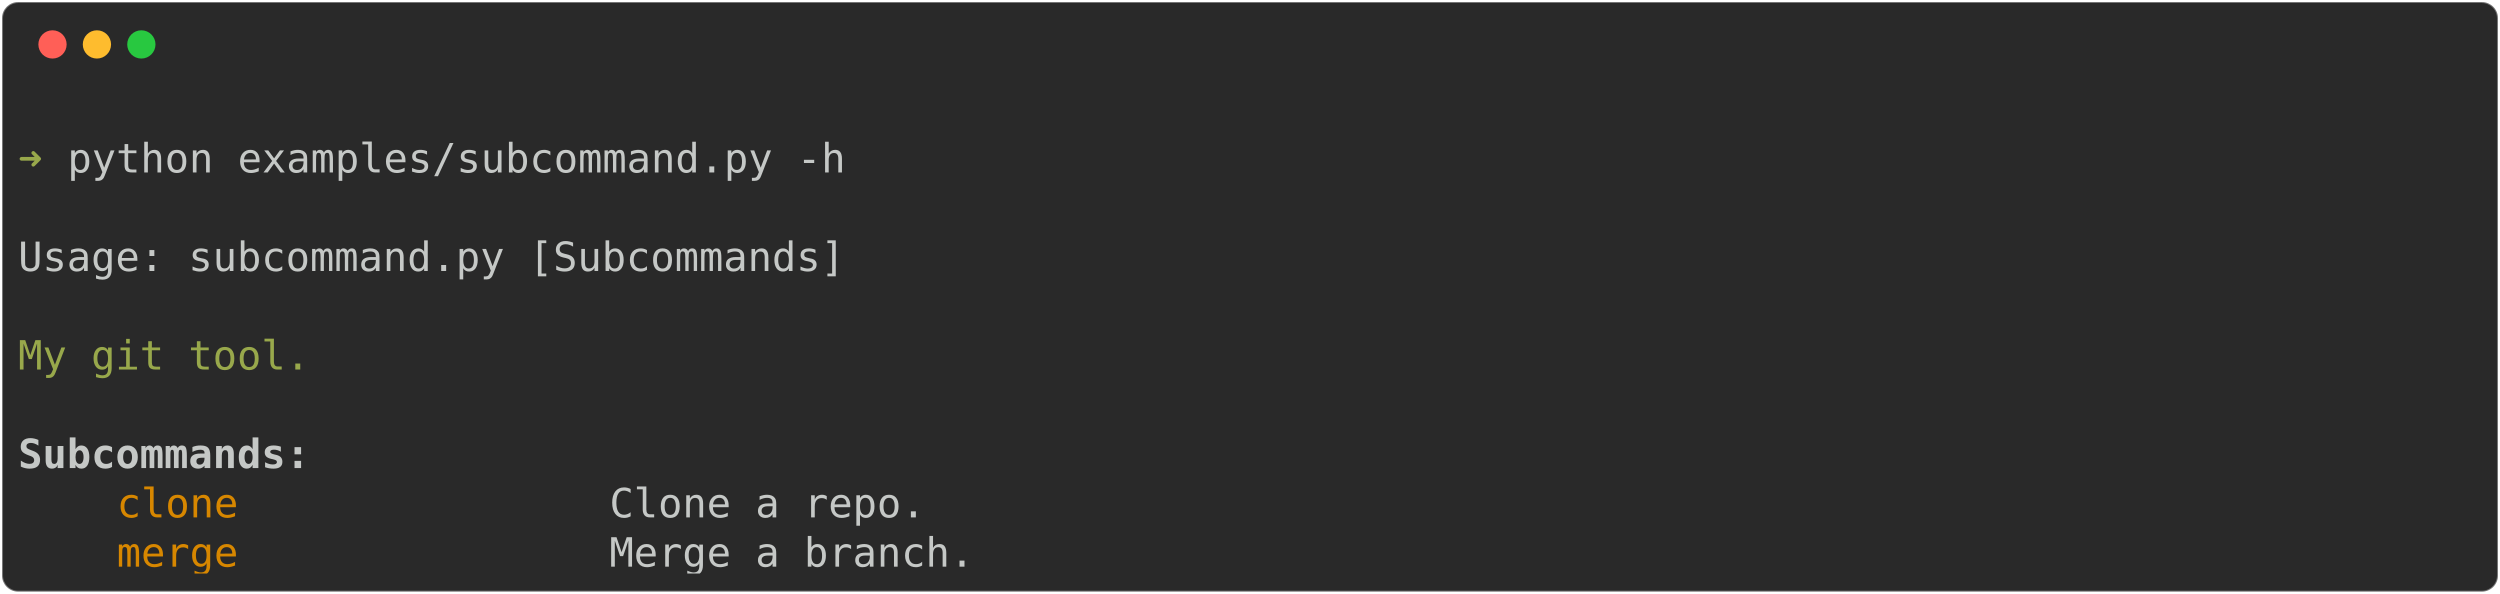
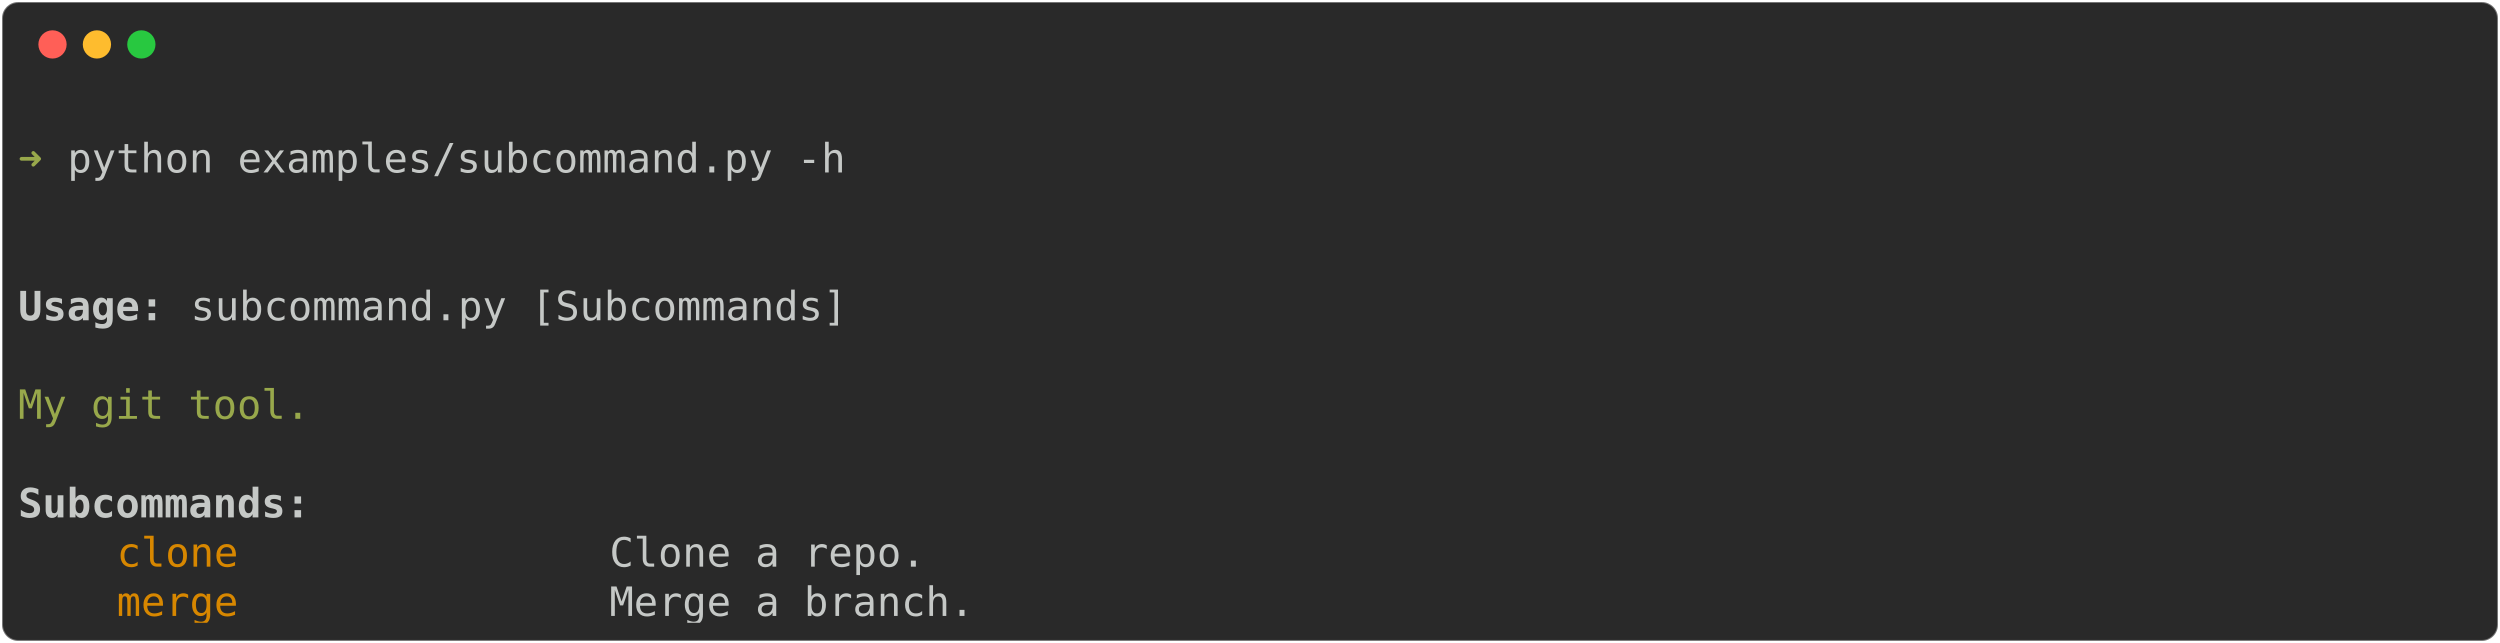
- <svg xmlns="http://www.w3.org/2000/svg" class="rich-terminal" viewBox="0 0 1238 294.0">
+ <svg xmlns="http://www.w3.org/2000/svg" class="rich-terminal" viewBox="0 0 1238 318.4">
  <style>

    @font-face {
        font-family: "Fira Code";
        src: local("FiraCode-Regular"),
                url("https://cdnjs.cloudflare.com/ajax/libs/firacode/6.2.0/woff2/FiraCode-Regular.woff2") format("woff2"),
                url("https://cdnjs.cloudflare.com/ajax/libs/firacode/6.2.0/woff/FiraCode-Regular.woff") format("woff");
        font-style: normal;
        font-weight: 400;
    }
    @font-face {
        font-family: "Fira Code";
        src: local("FiraCode-Bold"),
                url("https://cdnjs.cloudflare.com/ajax/libs/firacode/6.2.0/woff2/FiraCode-Bold.woff2") format("woff2"),
                url("https://cdnjs.cloudflare.com/ajax/libs/firacode/6.2.0/woff/FiraCode-Bold.woff") format("woff");
        font-style: bold;
        font-weight: 700;
    }

    .abcdefg-matrix {
        font-family: Fira Code, monospace;
        font-size: 20px;
        line-height: 24.4px;
        font-variant-east-asian: full-width;
    }

    .abcdefg-title {
        font-size: 18px;
        font-weight: bold;
        font-family: arial;
    }

    .abcdefg-r1 { fill: #c5c8c6 }
.abcdefg-r2 { fill: #98a84b }
.abcdefg-r3 { fill: #c5c8c6;font-weight: bold }
.abcdefg-r4 { fill: #d78700 }
    </style>
  <defs>
    <clipPath id="abcdefg-clip-terminal">
-       <rect x="0" y="0" width="1219.0" height="243.0" />
+       <rect x="0" y="0" width="1219.0" height="267.4" />
    </clipPath>
    <clipPath id="abcdefg-line-0">
      <rect x="0" y="1.5" width="1220" height="24.65" />
    </clipPath>
    <clipPath id="abcdefg-line-1">
      <rect x="0" y="25.9" width="1220" height="24.65" />
    </clipPath>
    <clipPath id="abcdefg-line-2">
      <rect x="0" y="50.3" width="1220" height="24.65" />
    </clipPath>
    <clipPath id="abcdefg-line-3">
      <rect x="0" y="74.7" width="1220" height="24.65" />
    </clipPath>
    <clipPath id="abcdefg-line-4">
      <rect x="0" y="99.1" width="1220" height="24.65" />
    </clipPath>
    <clipPath id="abcdefg-line-5">
      <rect x="0" y="123.5" width="1220" height="24.65" />
    </clipPath>
    <clipPath id="abcdefg-line-6">
      <rect x="0" y="147.9" width="1220" height="24.65" />
    </clipPath>
    <clipPath id="abcdefg-line-7">
      <rect x="0" y="172.3" width="1220" height="24.65" />
    </clipPath>
    <clipPath id="abcdefg-line-8">
      <rect x="0" y="196.7" width="1220" height="24.65" />
    </clipPath>
+     <clipPath id="abcdefg-line-9">
+       <rect x="0" y="221.1" width="1220" height="24.65" />
+     </clipPath>
  </defs>
-   <rect fill="#292929" stroke="rgba(255,255,255,0.35)" stroke-width="1" x="1" y="1" width="1236" height="292" rx="8" />
+   <rect fill="#292929" stroke="rgba(255,255,255,0.35)" stroke-width="1" x="1" y="1" width="1236" height="316.4" rx="8" />
  <g transform="translate(26,22)">
    <circle cx="0" cy="0" r="7" fill="#ff5f57" />
    <circle cx="22" cy="0" r="7" fill="#febc2e" />
    <circle cx="44" cy="0" r="7" fill="#28c840" />
  </g>
  <g transform="translate(9, 41)" clip-path="url(#abcdefg-clip-terminal)">
    <g class="abcdefg-matrix">
      <text class="abcdefg-r1" x="1220" y="20" textLength="12.2" clip-path="url(#abcdefg-line-0)">
</text>
      <text class="abcdefg-r2" x="0" y="44.4" textLength="24.4" clip-path="url(#abcdefg-line-1)">➜ </text>
      <text class="abcdefg-r1" x="24.4" y="44.4" textLength="390.4" clip-path="url(#abcdefg-line-1)">python examples/subcommand.py -h</text>
      <text class="abcdefg-r1" x="1220" y="44.4" textLength="12.2" clip-path="url(#abcdefg-line-1)">
</text>
      <text class="abcdefg-r1" x="1220" y="68.8" textLength="12.2" clip-path="url(#abcdefg-line-2)">
</text>
-       <text class="abcdefg-r1" x="0" y="93.2" textLength="414.8" clip-path="url(#abcdefg-line-3)">Usage: subcommand.py [Subcommands]</text>
      <text class="abcdefg-r1" x="1220" y="93.2" textLength="12.2" clip-path="url(#abcdefg-line-3)">
</text>
+       <text class="abcdefg-r3" x="0" y="117.6" textLength="85.4" clip-path="url(#abcdefg-line-4)">Usage: </text>
+       <text class="abcdefg-r1" x="85.4" y="117.6" textLength="329.4" clip-path="url(#abcdefg-line-4)">subcommand.py [Subcommands]</text>
      <text class="abcdefg-r1" x="1220" y="117.6" textLength="12.2" clip-path="url(#abcdefg-line-4)">
</text>
-       <text class="abcdefg-r2" x="0" y="142" textLength="146.4" clip-path="url(#abcdefg-line-5)">My git tool.</text>
      <text class="abcdefg-r1" x="1220" y="142" textLength="12.2" clip-path="url(#abcdefg-line-5)">
</text>
+       <text class="abcdefg-r2" x="0" y="166.4" textLength="146.4" clip-path="url(#abcdefg-line-6)">My git tool.</text>
      <text class="abcdefg-r1" x="1220" y="166.4" textLength="12.2" clip-path="url(#abcdefg-line-6)">
</text>
-       <text class="abcdefg-r3" x="0" y="190.8" textLength="146.4" clip-path="url(#abcdefg-line-7)">Subcommands:</text>
      <text class="abcdefg-r1" x="1220" y="190.8" textLength="12.2" clip-path="url(#abcdefg-line-7)">
</text>
-       <text class="abcdefg-r4" x="48.8" y="215.2" textLength="244" clip-path="url(#abcdefg-line-8)">clone               </text>
-       <text class="abcdefg-r1" x="292.8" y="215.2" textLength="195.2" clip-path="url(#abcdefg-line-8)"> Clone a repo.  </text>
+       <text class="abcdefg-r3" x="0" y="215.2" textLength="146.4" clip-path="url(#abcdefg-line-8)">Subcommands:</text>
      <text class="abcdefg-r1" x="1220" y="215.2" textLength="12.2" clip-path="url(#abcdefg-line-8)">
</text>
-       <text class="abcdefg-r4" x="48.8" y="239.6" textLength="244" clip-path="url(#abcdefg-line-9)">merge               </text>
-       <text class="abcdefg-r1" x="292.8" y="239.6" textLength="195.2" clip-path="url(#abcdefg-line-9)"> Merge a branch.</text>
+       <text class="abcdefg-r4" x="48.8" y="239.6" textLength="244" clip-path="url(#abcdefg-line-9)">clone               </text>
+       <text class="abcdefg-r1" x="292.8" y="239.6" textLength="195.2" clip-path="url(#abcdefg-line-9)"> Clone a repo.  </text>
      <text class="abcdefg-r1" x="1220" y="239.6" textLength="12.2" clip-path="url(#abcdefg-line-9)">
+ </text>
+       <text class="abcdefg-r4" x="48.8" y="264" textLength="244" clip-path="url(#abcdefg-line-10)">merge               </text>
+       <text class="abcdefg-r1" x="292.8" y="264" textLength="195.2" clip-path="url(#abcdefg-line-10)"> Merge a branch.</text>
+       <text class="abcdefg-r1" x="1220" y="264" textLength="12.2" clip-path="url(#abcdefg-line-10)">
</text>
    </g>
  </g>
</svg>
